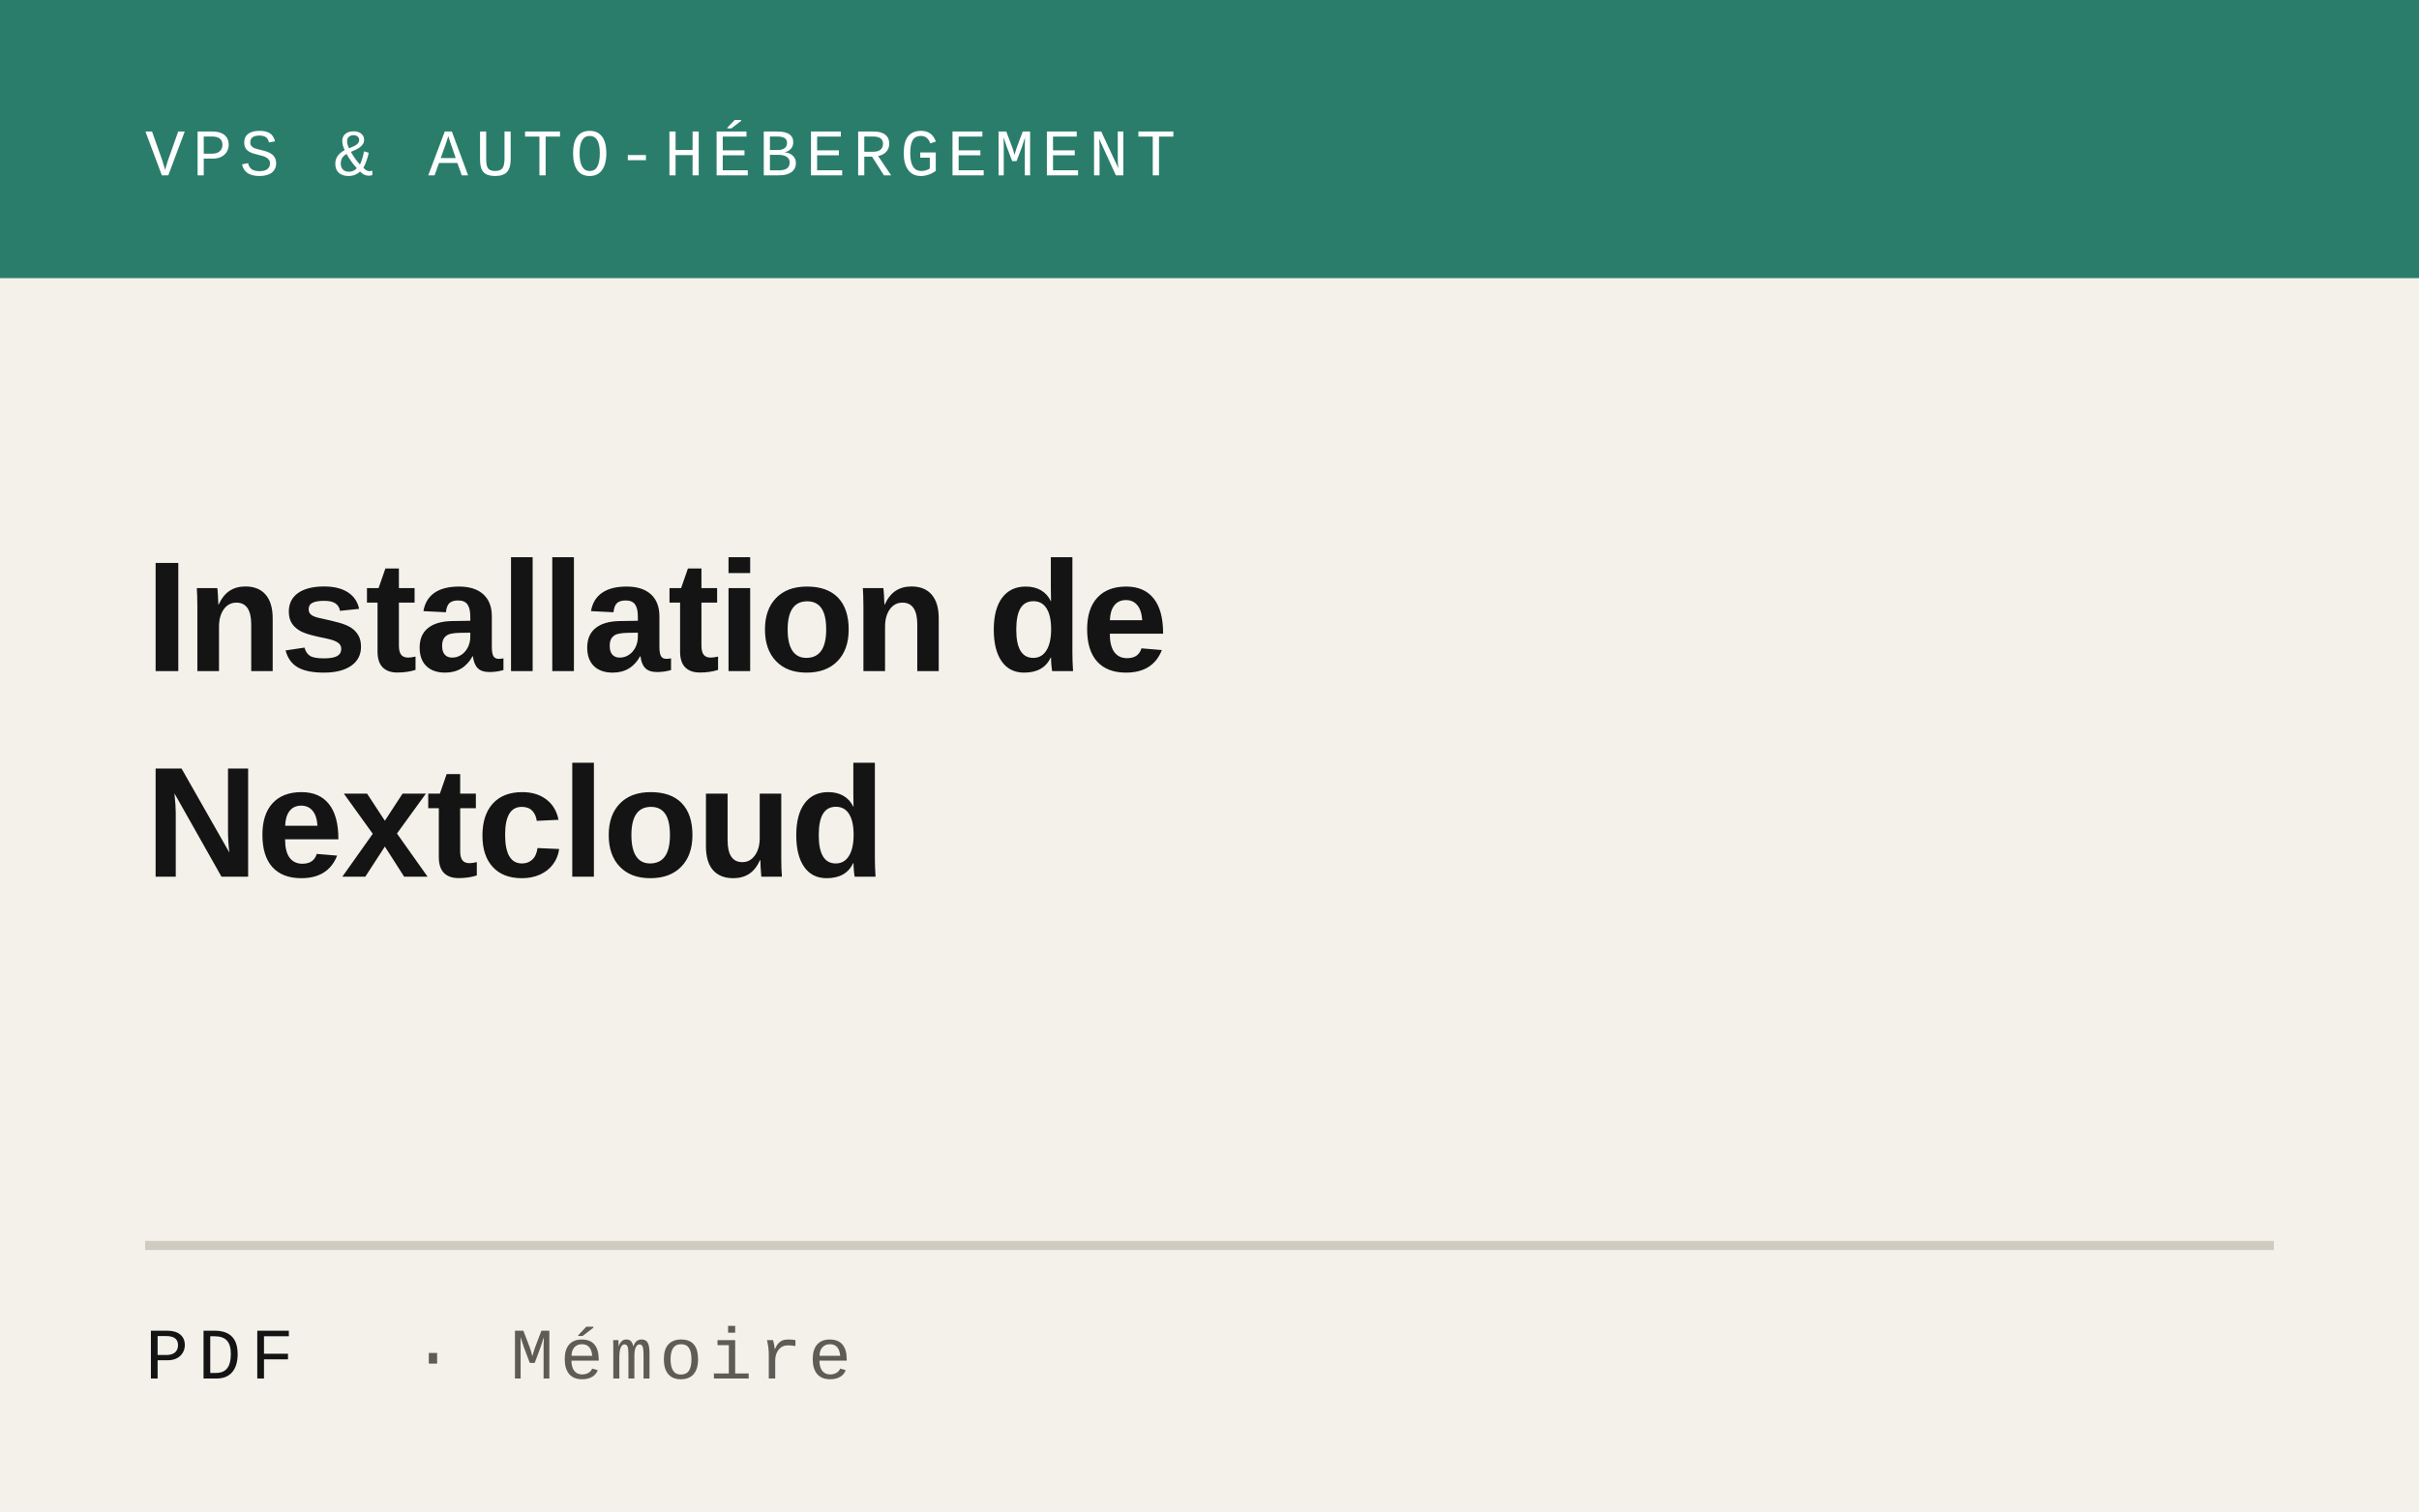
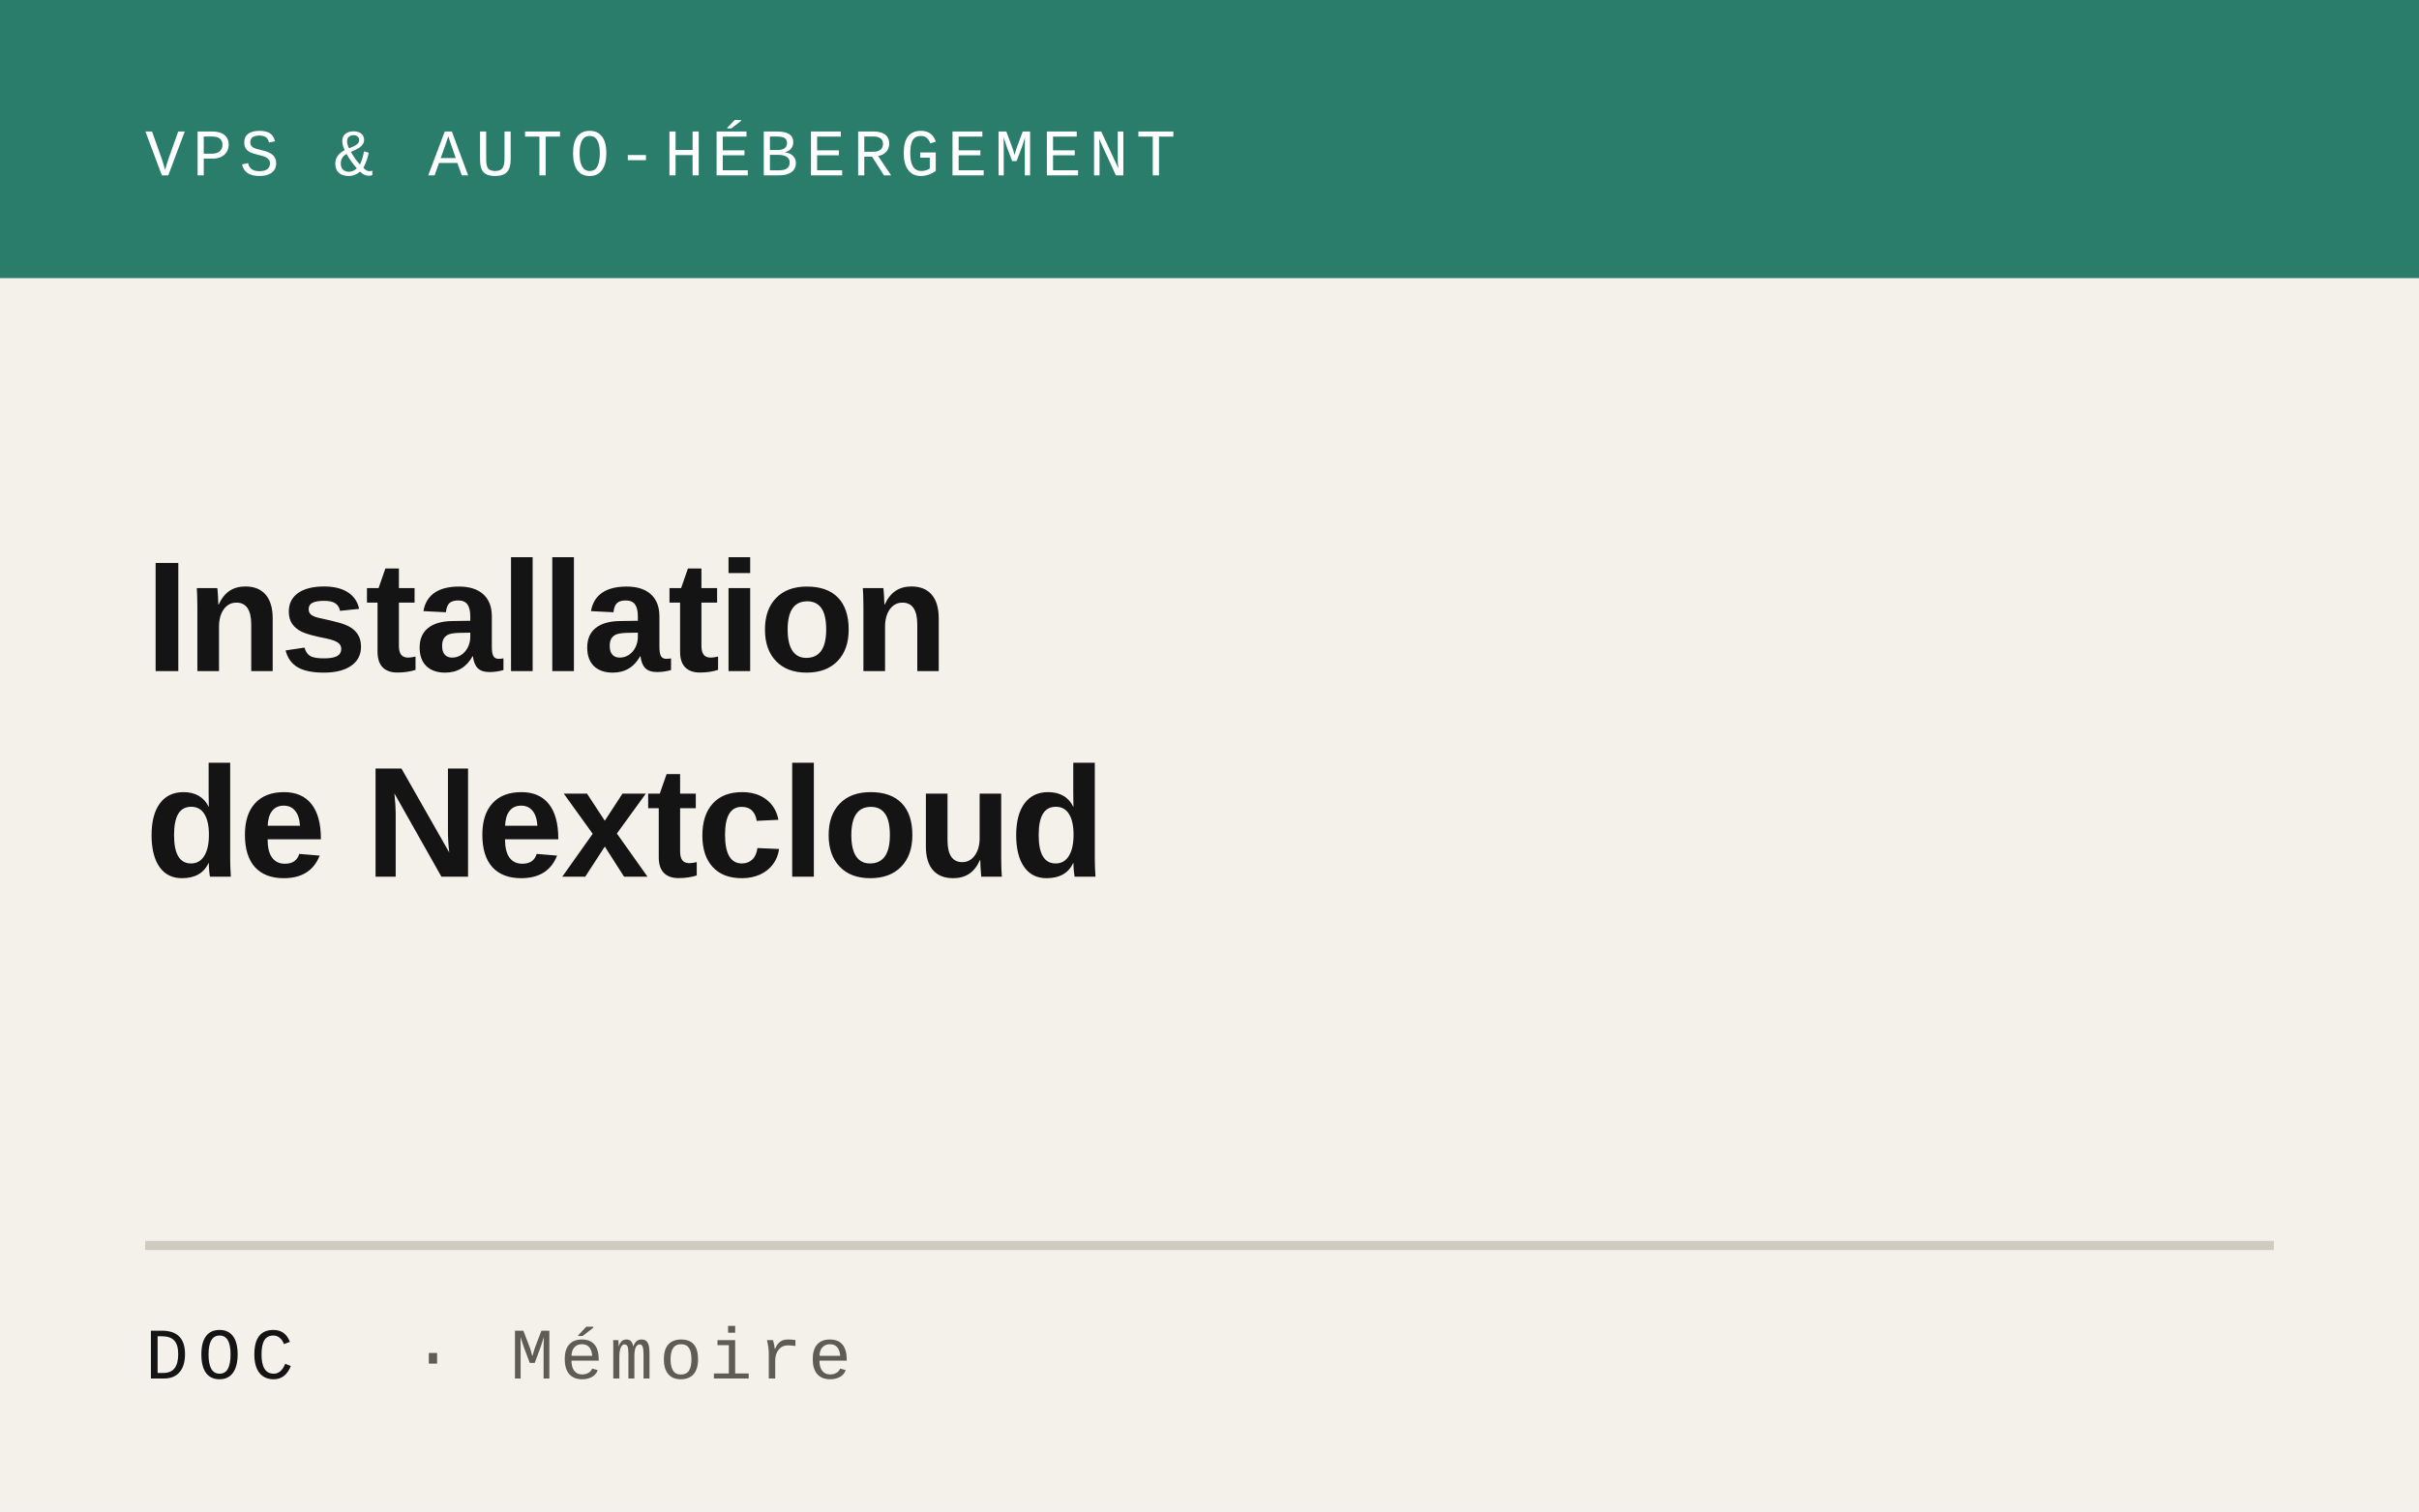
<svg xmlns="http://www.w3.org/2000/svg" viewBox="0 0 400 250" font-family="'Arial Narrow',Arial,sans-serif">
  <style>.ink{fill:#141414}.muted{fill:#5f5c55}.h{font-weight:700;font-stretch:condensed}.tt{font-family:'Courier New',monospace}</style>
  <rect width="400" height="250" fill="#f3f1ea" />
  <rect width="400" height="46" fill="#2a7d6b" />
  <text x="24" y="29" class="tt" font-size="11" letter-spacing="1.2" fill="#ffffff">VPS &amp; AUTO-HÉBERGEMENT</text>
-   <text x="24" y="111" class="h ink" font-size="26" letter-spacing="-.4">Installation de</text>
-   <text x="24" y="145" class="h ink" font-size="26" letter-spacing="-.4">Nextcloud</text>
+   <text x="24" y="111" class="h ink" font-size="26" letter-spacing="-.4">Installation</text>
+   <text x="24" y="145" class="h ink" font-size="26" letter-spacing="-.4">de Nextcloud</text>
  <line x1="24" y1="206" x2="376" y2="206" stroke="#cfcbc0" stroke-width="1.5" />
-   <text x="24" y="228" class="tt ink" font-size="12" letter-spacing="1.5">PDF</text>
+   <text x="24" y="228" class="tt ink" font-size="12" letter-spacing="1.5">DOC</text>
  <text x="68" y="228" class="tt muted" font-size="12" letter-spacing="1">· Mémoire</text>
</svg>
